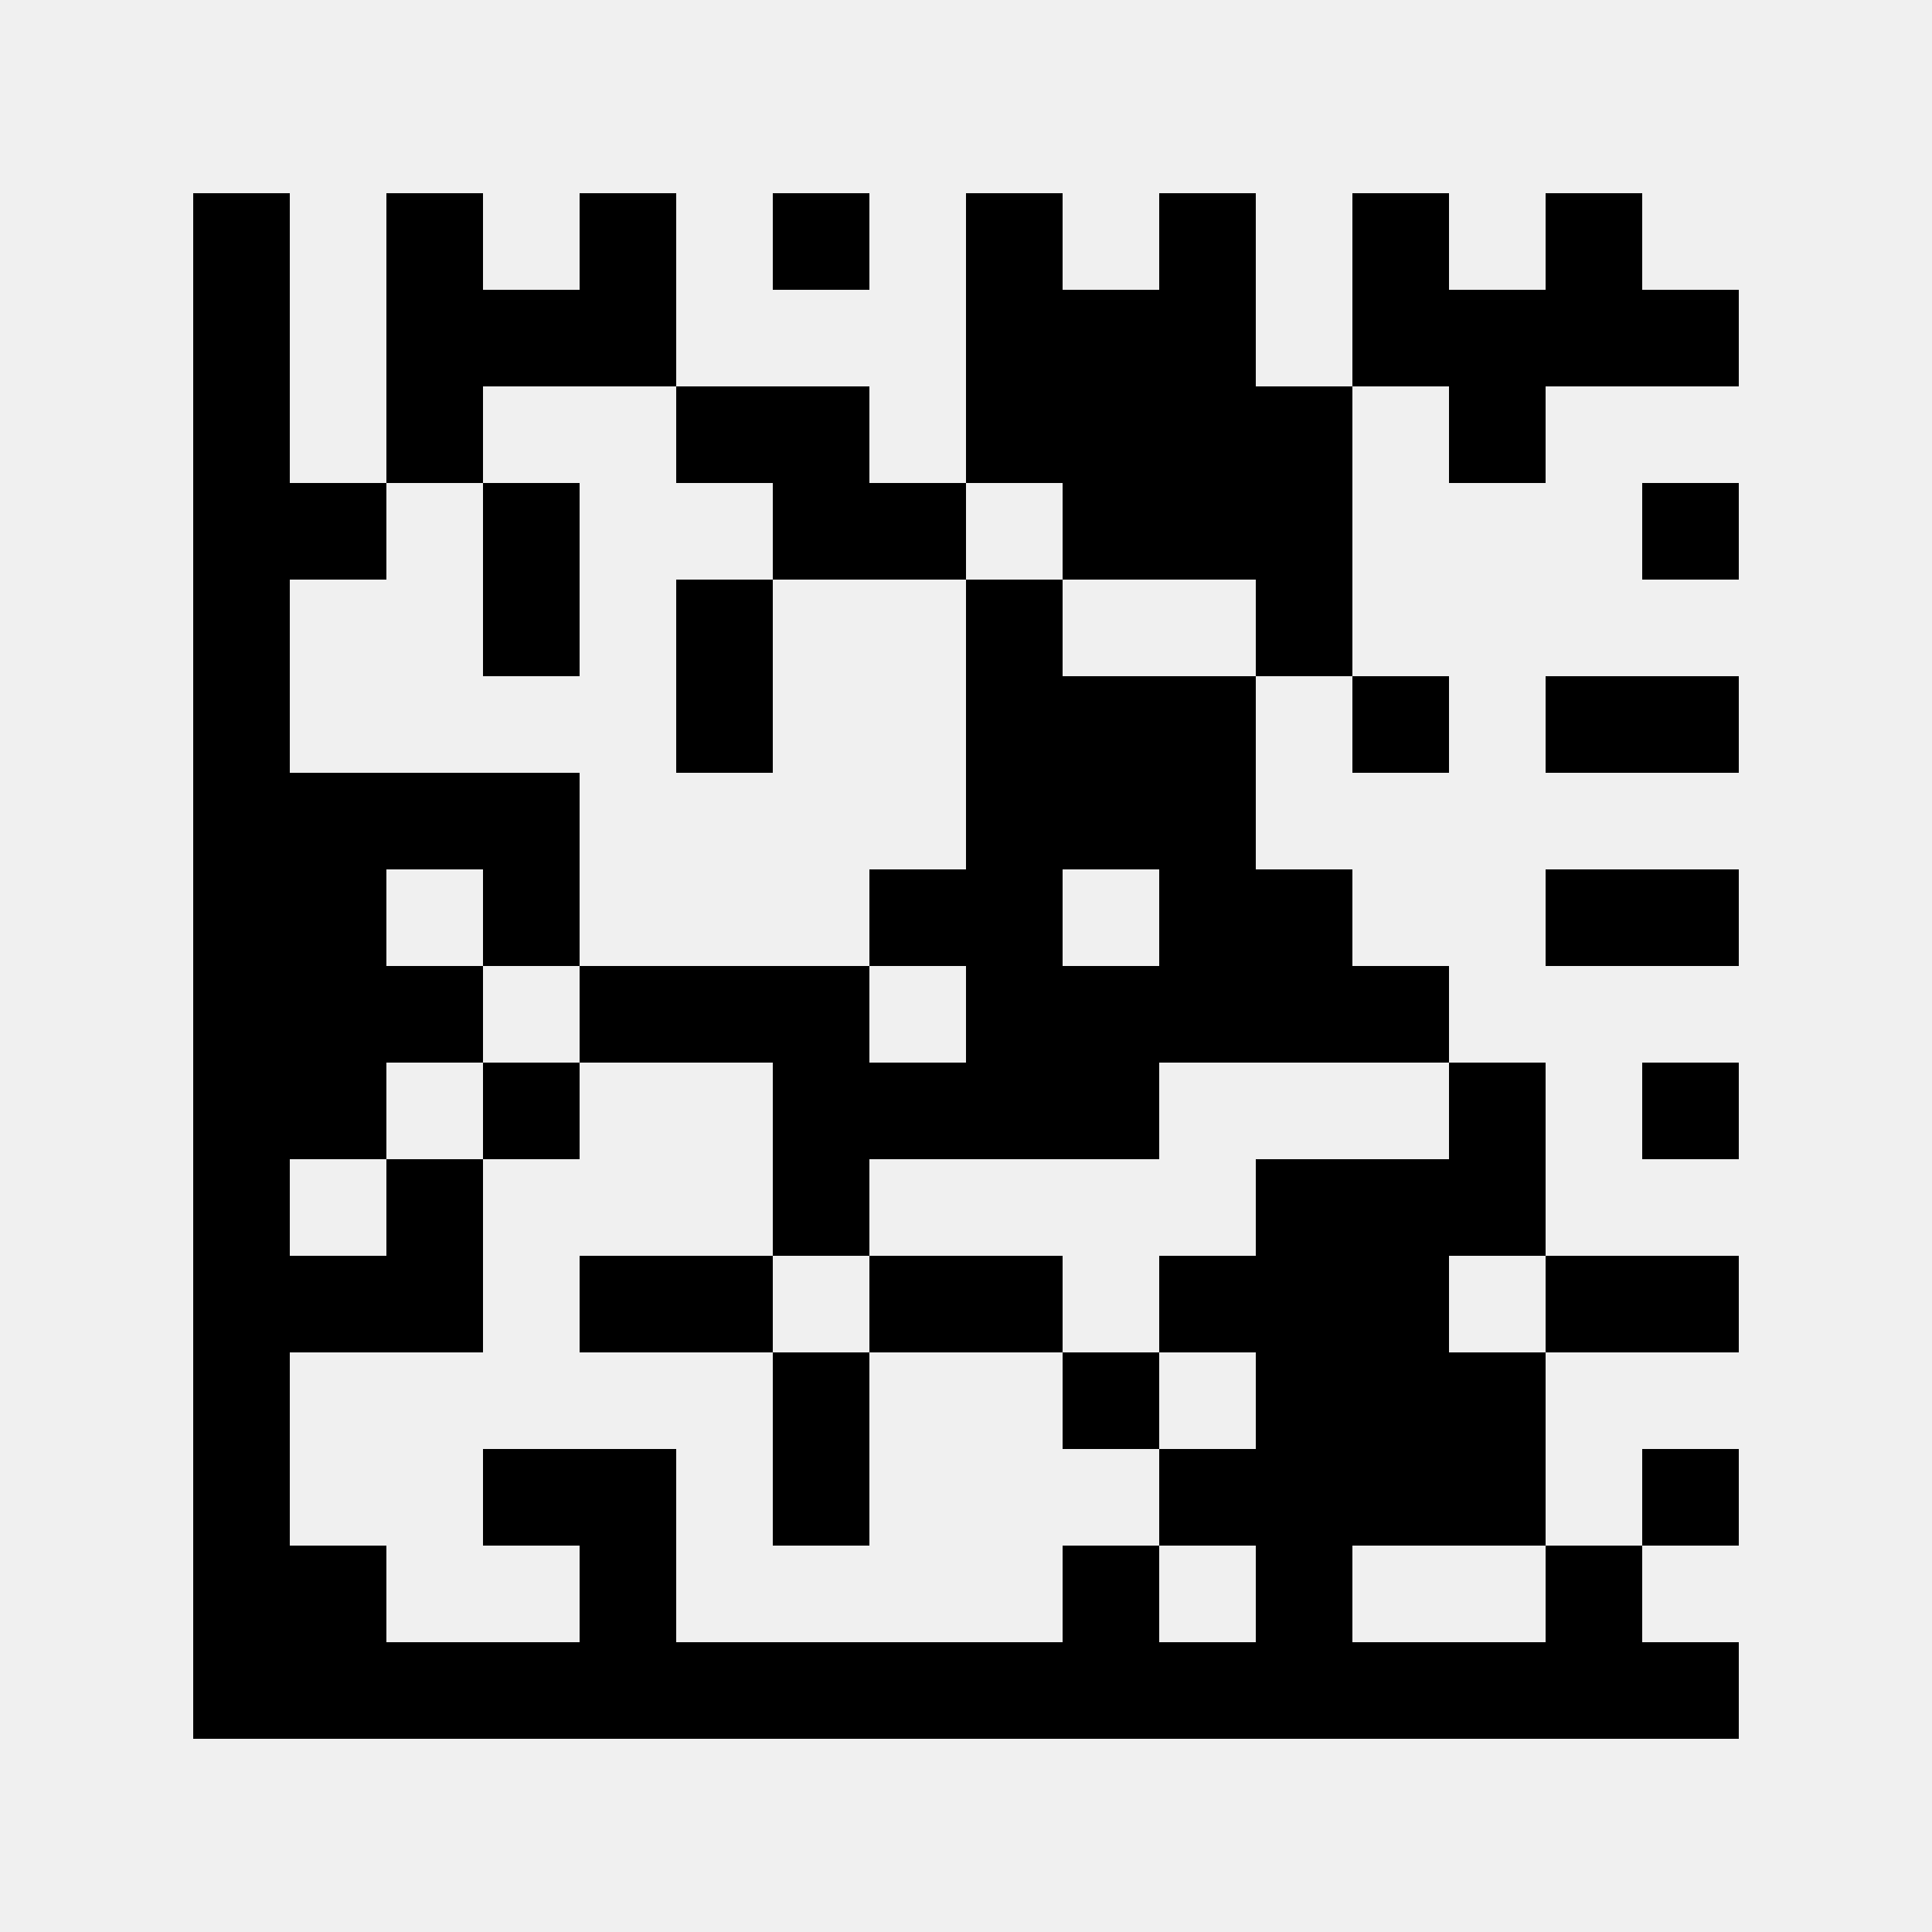
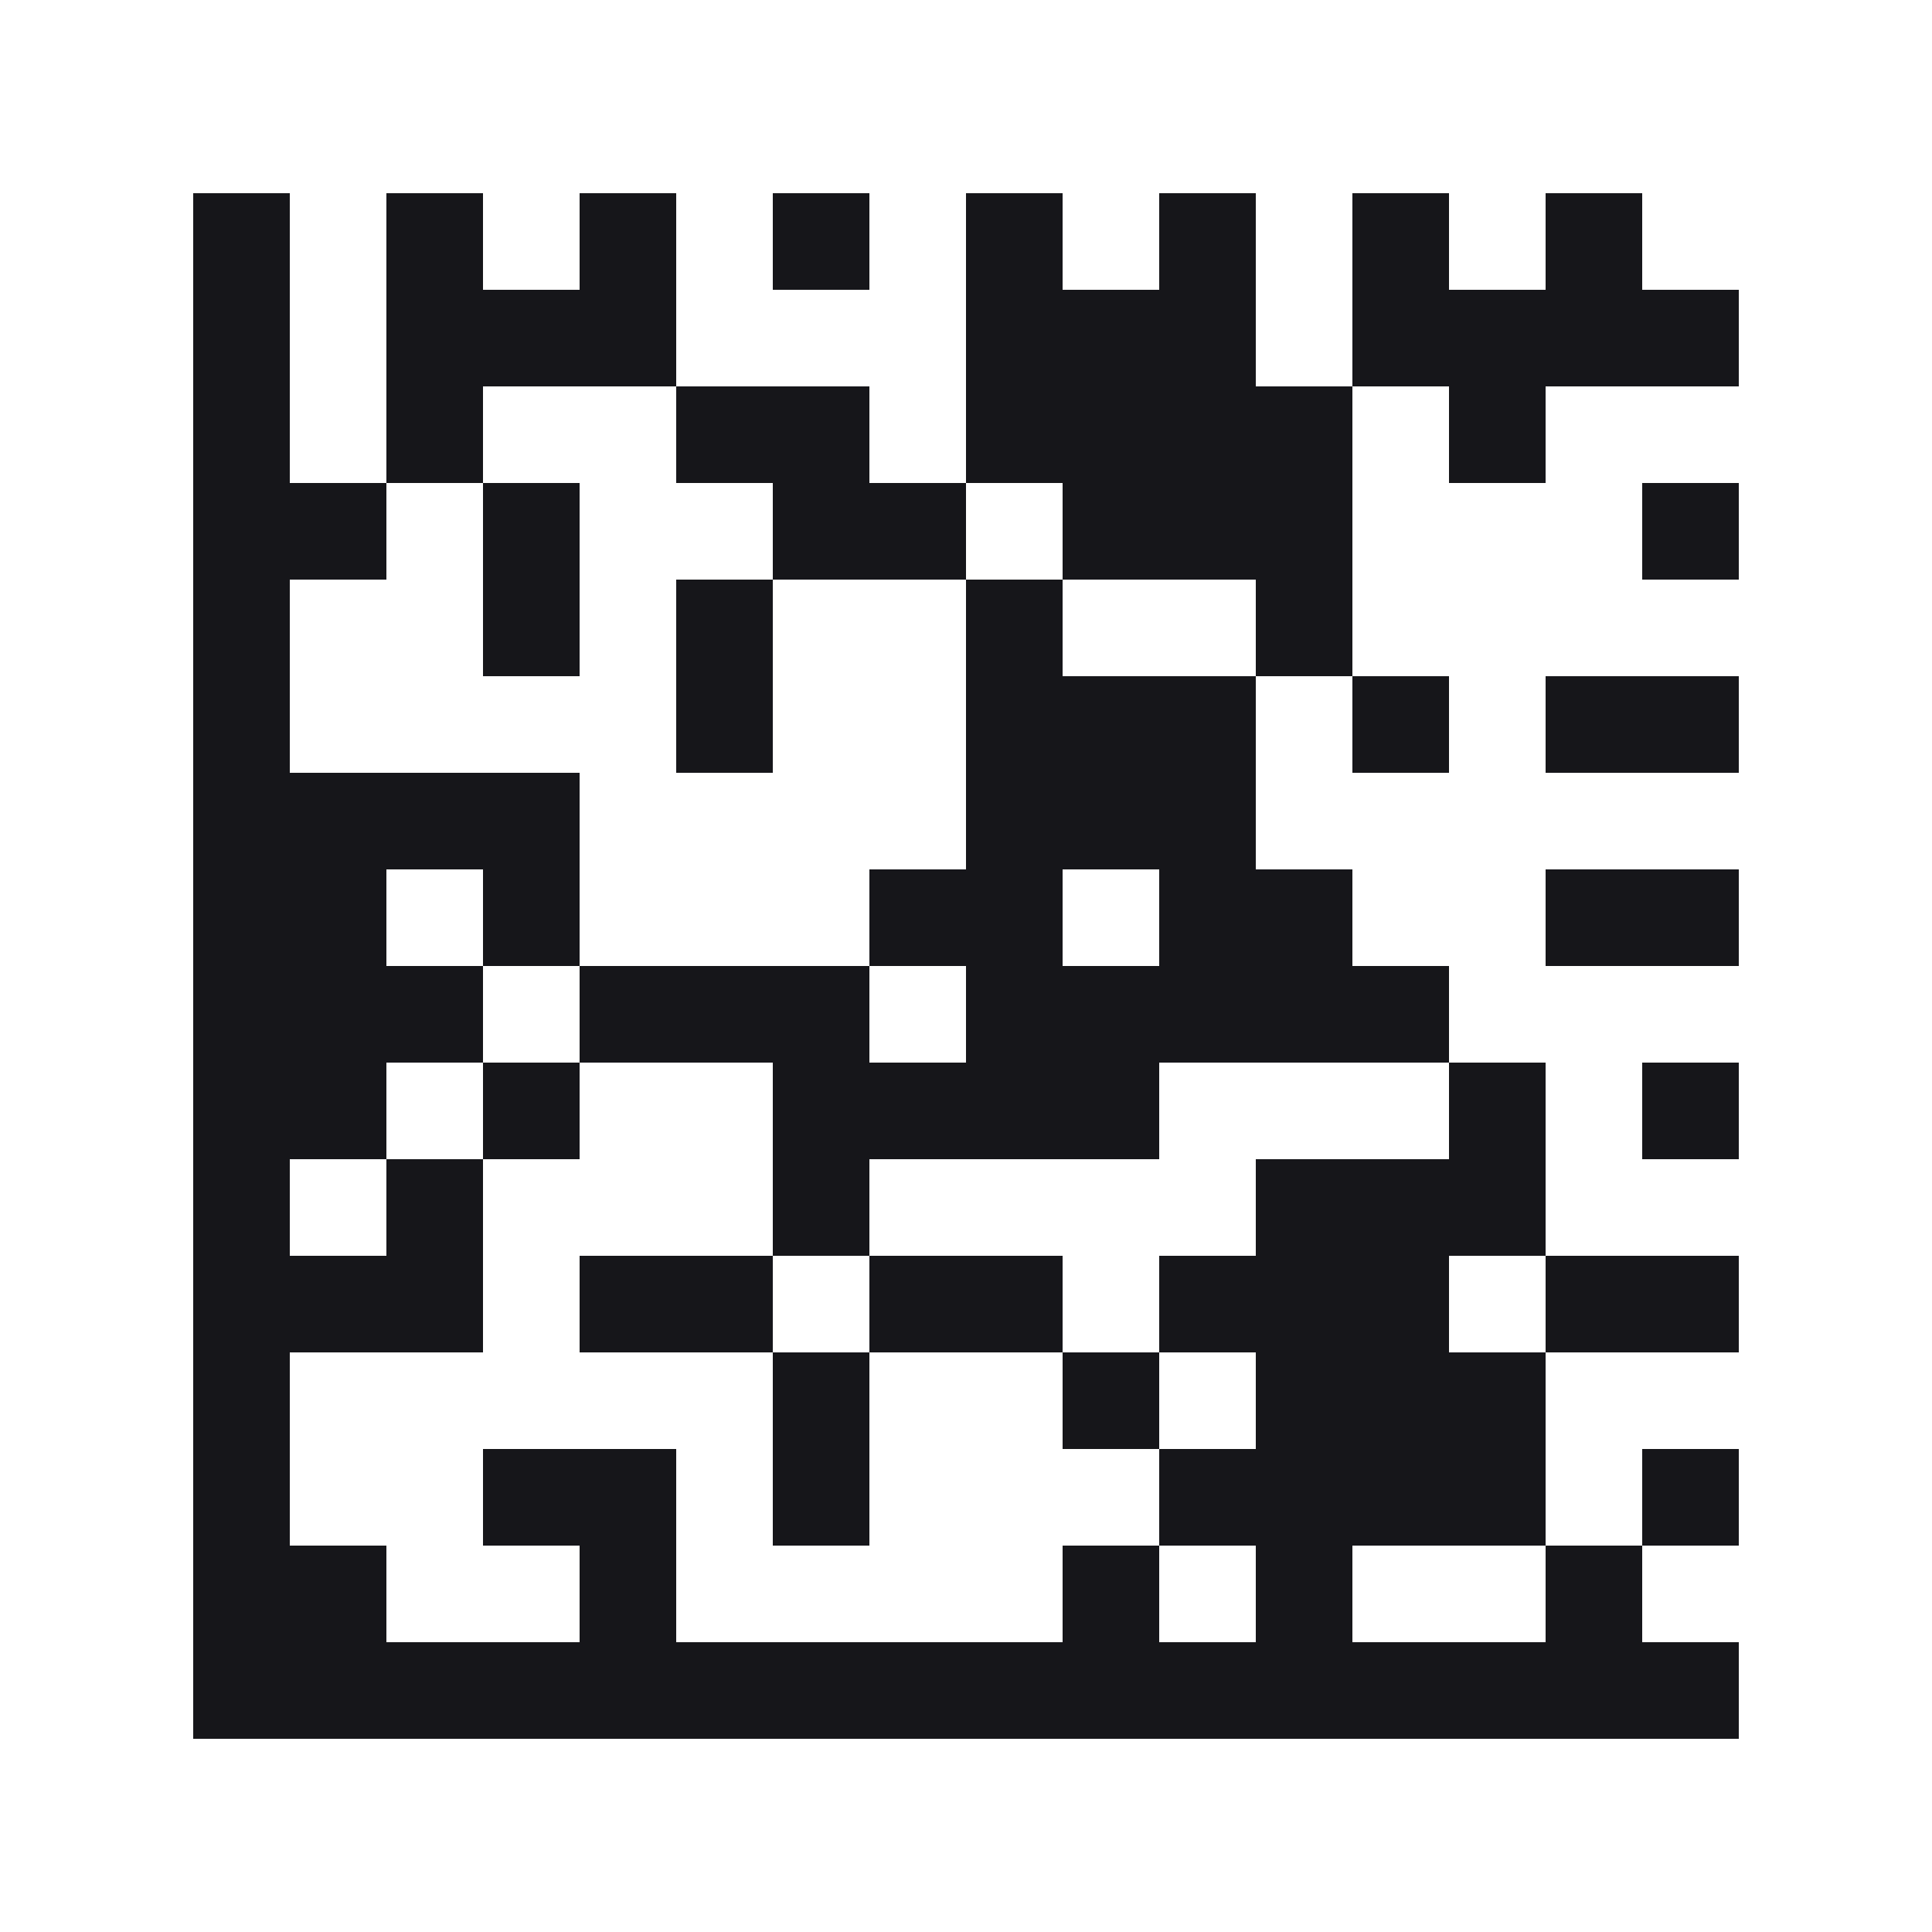
<svg xmlns="http://www.w3.org/2000/svg" width="180" height="180" viewBox="0 0 20 20" shape-rendering="crispEdges">
-   <rect width="20" height="20" fill="transparent" />
-   <g fill="currentColor">
+   <rect width="20" height="20" fill="#ffffff" />
+   <g fill="#16161a">
    <rect x="2" y="2" width="1" height="1" />
    <rect x="4" y="2" width="1" height="1" />
    <rect x="6" y="2" width="1" height="1" />
    <rect x="8" y="2" width="1" height="1" />
    <rect x="10" y="2" width="1" height="1" />
    <rect x="12" y="2" width="1" height="1" />
    <rect x="14" y="2" width="1" height="1" />
    <rect x="16" y="2" width="1" height="1" />
    <rect x="2" y="3" width="1" height="1" />
    <rect x="4" y="3" width="3" height="1" />
    <rect x="10" y="3" width="3" height="1" />
    <rect x="14" y="3" width="4" height="1" />
    <rect x="2" y="4" width="1" height="1" />
    <rect x="4" y="4" width="1" height="1" />
    <rect x="7" y="4" width="2" height="1" />
    <rect x="10" y="4" width="4" height="1" />
    <rect x="15" y="4" width="1" height="1" />
    <rect x="2" y="5" width="2" height="1" />
    <rect x="5" y="5" width="1" height="1" />
    <rect x="8" y="5" width="2" height="1" />
    <rect x="11" y="5" width="3" height="1" />
    <rect x="17" y="5" width="1" height="1" />
    <rect x="2" y="6" width="1" height="1" />
    <rect x="5" y="6" width="1" height="1" />
    <rect x="7" y="6" width="1" height="1" />
    <rect x="10" y="6" width="1" height="1" />
    <rect x="13" y="6" width="1" height="1" />
    <rect x="2" y="7" width="1" height="1" />
    <rect x="7" y="7" width="1" height="1" />
    <rect x="10" y="7" width="3" height="1" />
    <rect x="14" y="7" width="1" height="1" />
    <rect x="16" y="7" width="2" height="1" />
    <rect x="2" y="8" width="4" height="1" />
    <rect x="10" y="8" width="3" height="1" />
    <rect x="2" y="9" width="2" height="1" />
    <rect x="5" y="9" width="1" height="1" />
    <rect x="9" y="9" width="2" height="1" />
    <rect x="12" y="9" width="2" height="1" />
    <rect x="16" y="9" width="2" height="1" />
    <rect x="2" y="10" width="3" height="1" />
    <rect x="6" y="10" width="3" height="1" />
    <rect x="10" y="10" width="5" height="1" />
    <rect x="2" y="11" width="2" height="1" />
    <rect x="5" y="11" width="1" height="1" />
    <rect x="8" y="11" width="4" height="1" />
    <rect x="15" y="11" width="1" height="1" />
    <rect x="17" y="11" width="1" height="1" />
    <rect x="2" y="12" width="1" height="1" />
    <rect x="4" y="12" width="1" height="1" />
    <rect x="8" y="12" width="1" height="1" />
    <rect x="13" y="12" width="3" height="1" />
    <rect x="2" y="13" width="3" height="1" />
    <rect x="6" y="13" width="2" height="1" />
    <rect x="9" y="13" width="2" height="1" />
    <rect x="12" y="13" width="3" height="1" />
    <rect x="16" y="13" width="2" height="1" />
    <rect x="2" y="14" width="1" height="1" />
    <rect x="8" y="14" width="1" height="1" />
    <rect x="11" y="14" width="1" height="1" />
    <rect x="13" y="14" width="3" height="1" />
    <rect x="2" y="15" width="1" height="1" />
    <rect x="5" y="15" width="2" height="1" />
    <rect x="8" y="15" width="1" height="1" />
    <rect x="12" y="15" width="4" height="1" />
    <rect x="17" y="15" width="1" height="1" />
    <rect x="2" y="16" width="2" height="1" />
    <rect x="6" y="16" width="1" height="1" />
    <rect x="11" y="16" width="1" height="1" />
    <rect x="13" y="16" width="1" height="1" />
    <rect x="16" y="16" width="1" height="1" />
    <rect x="2" y="17" width="16" height="1" />
  </g>
</svg>
